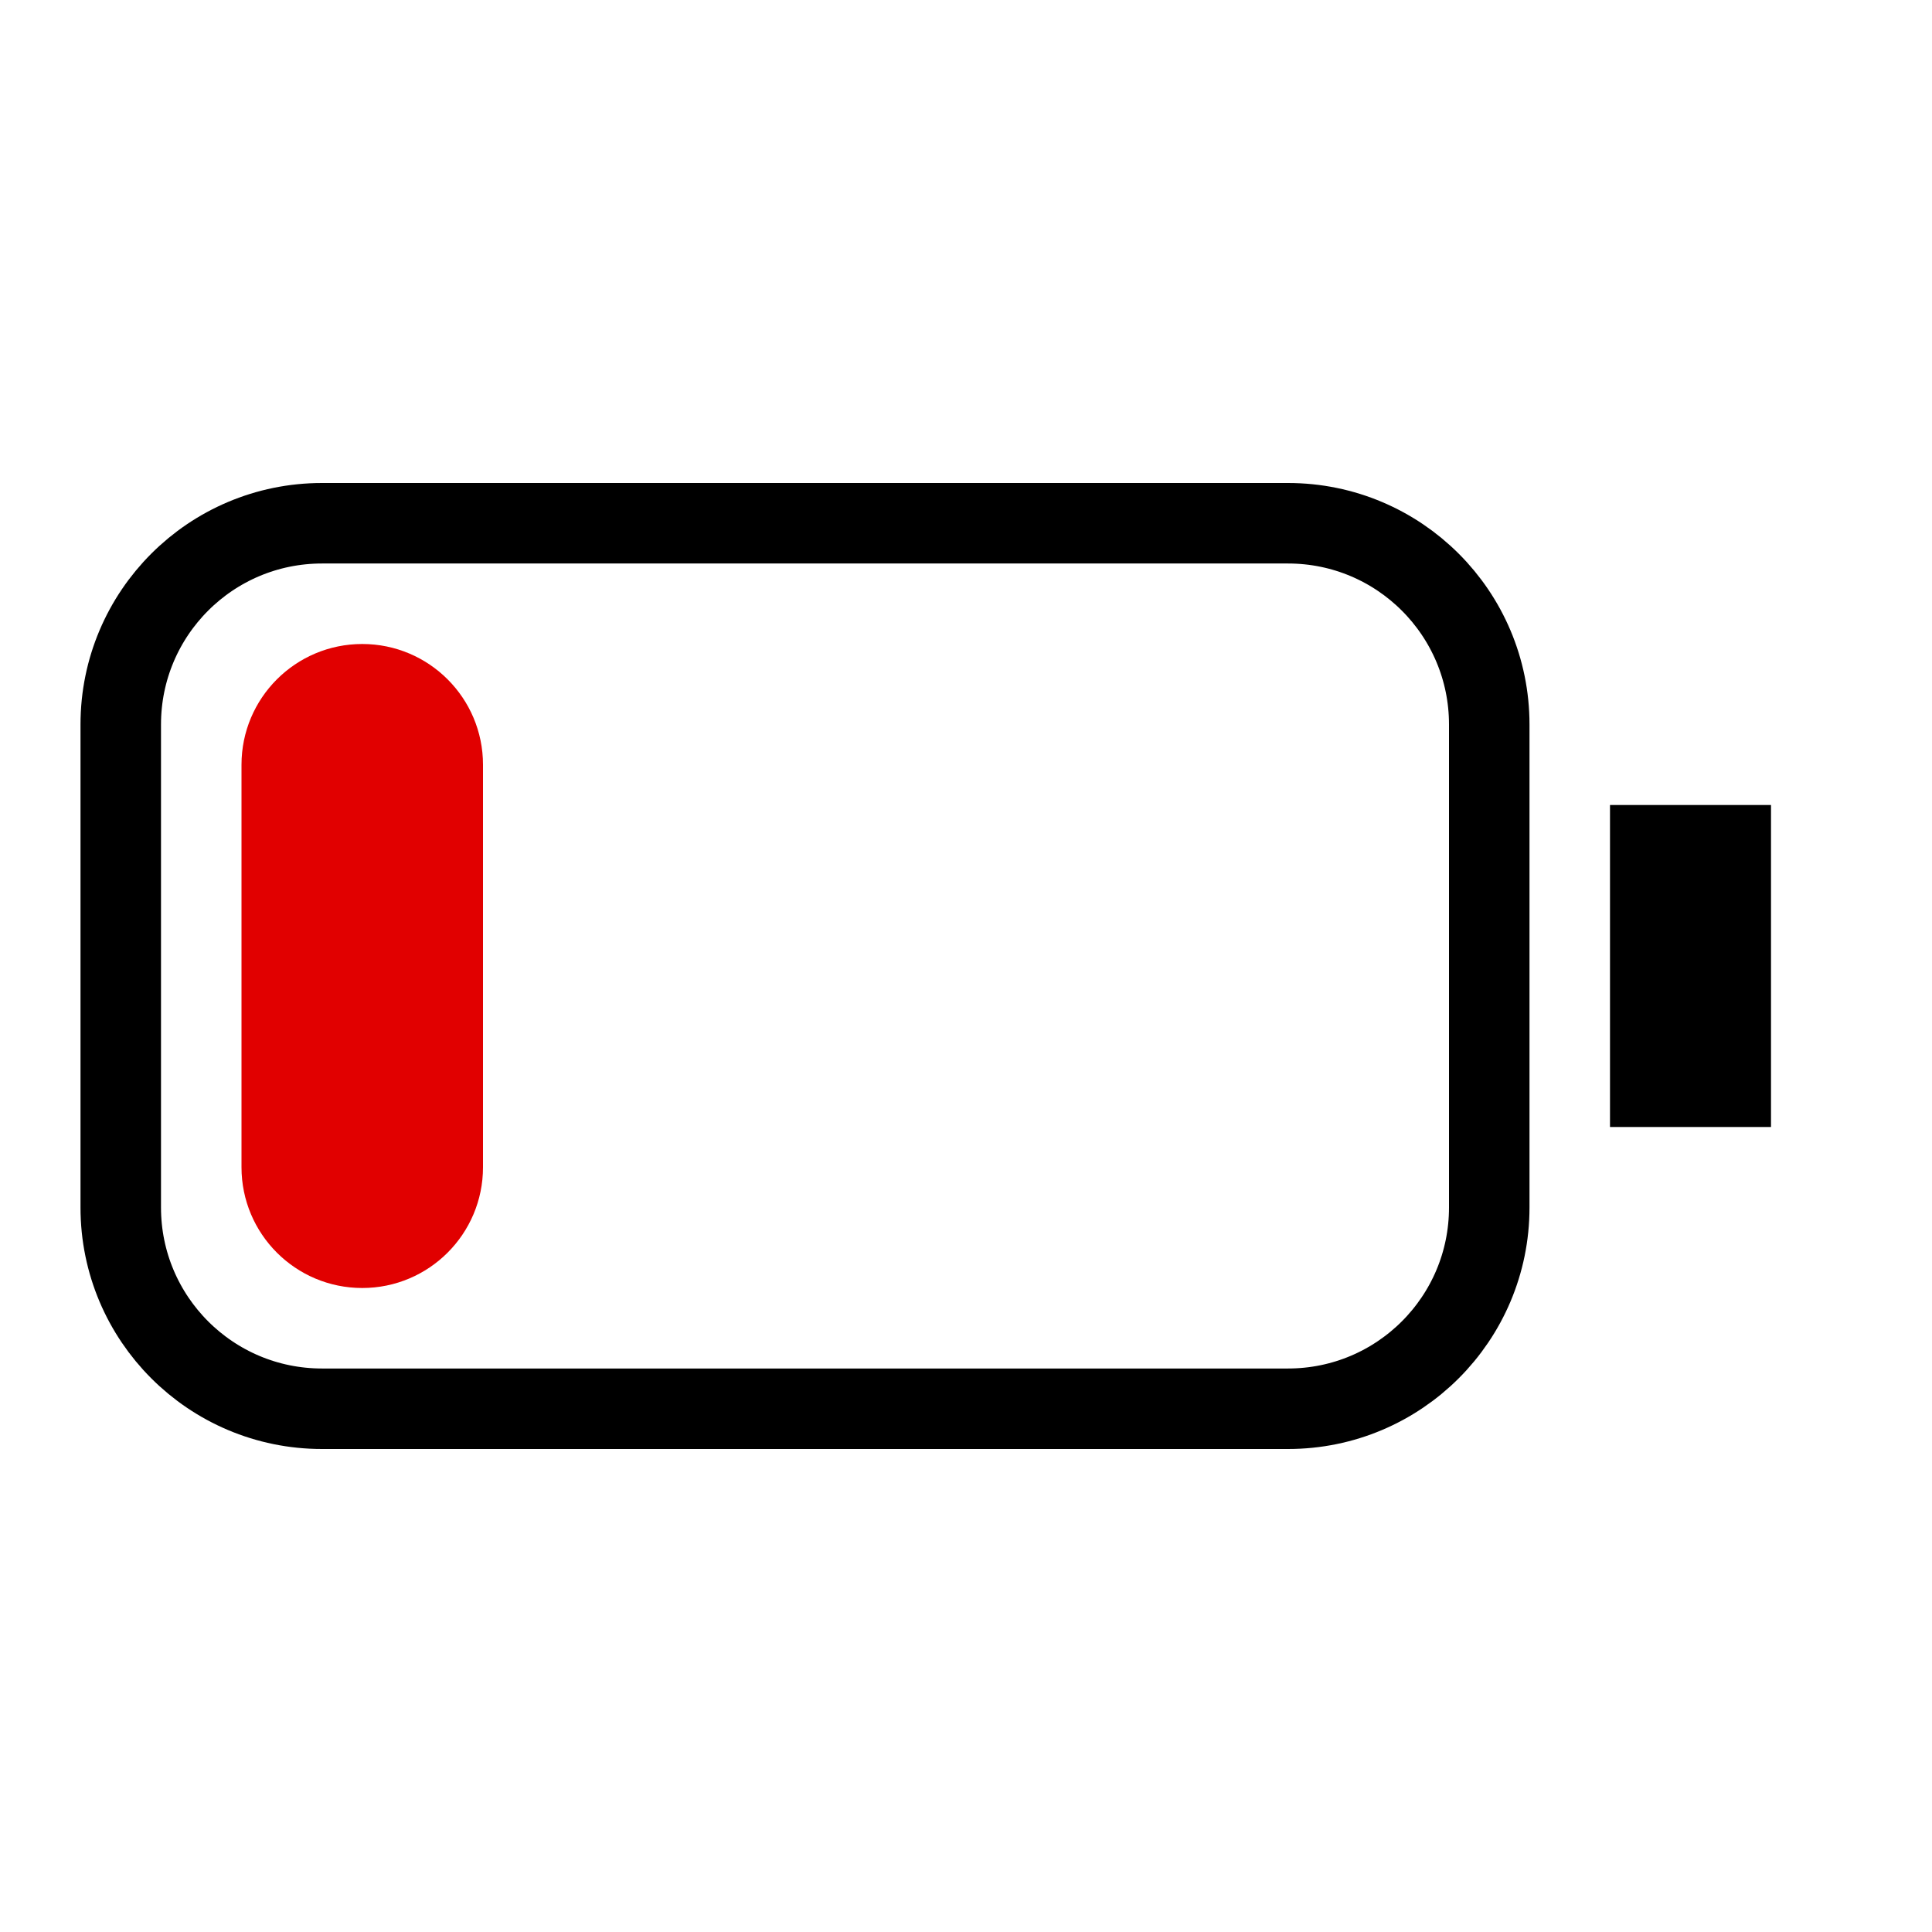
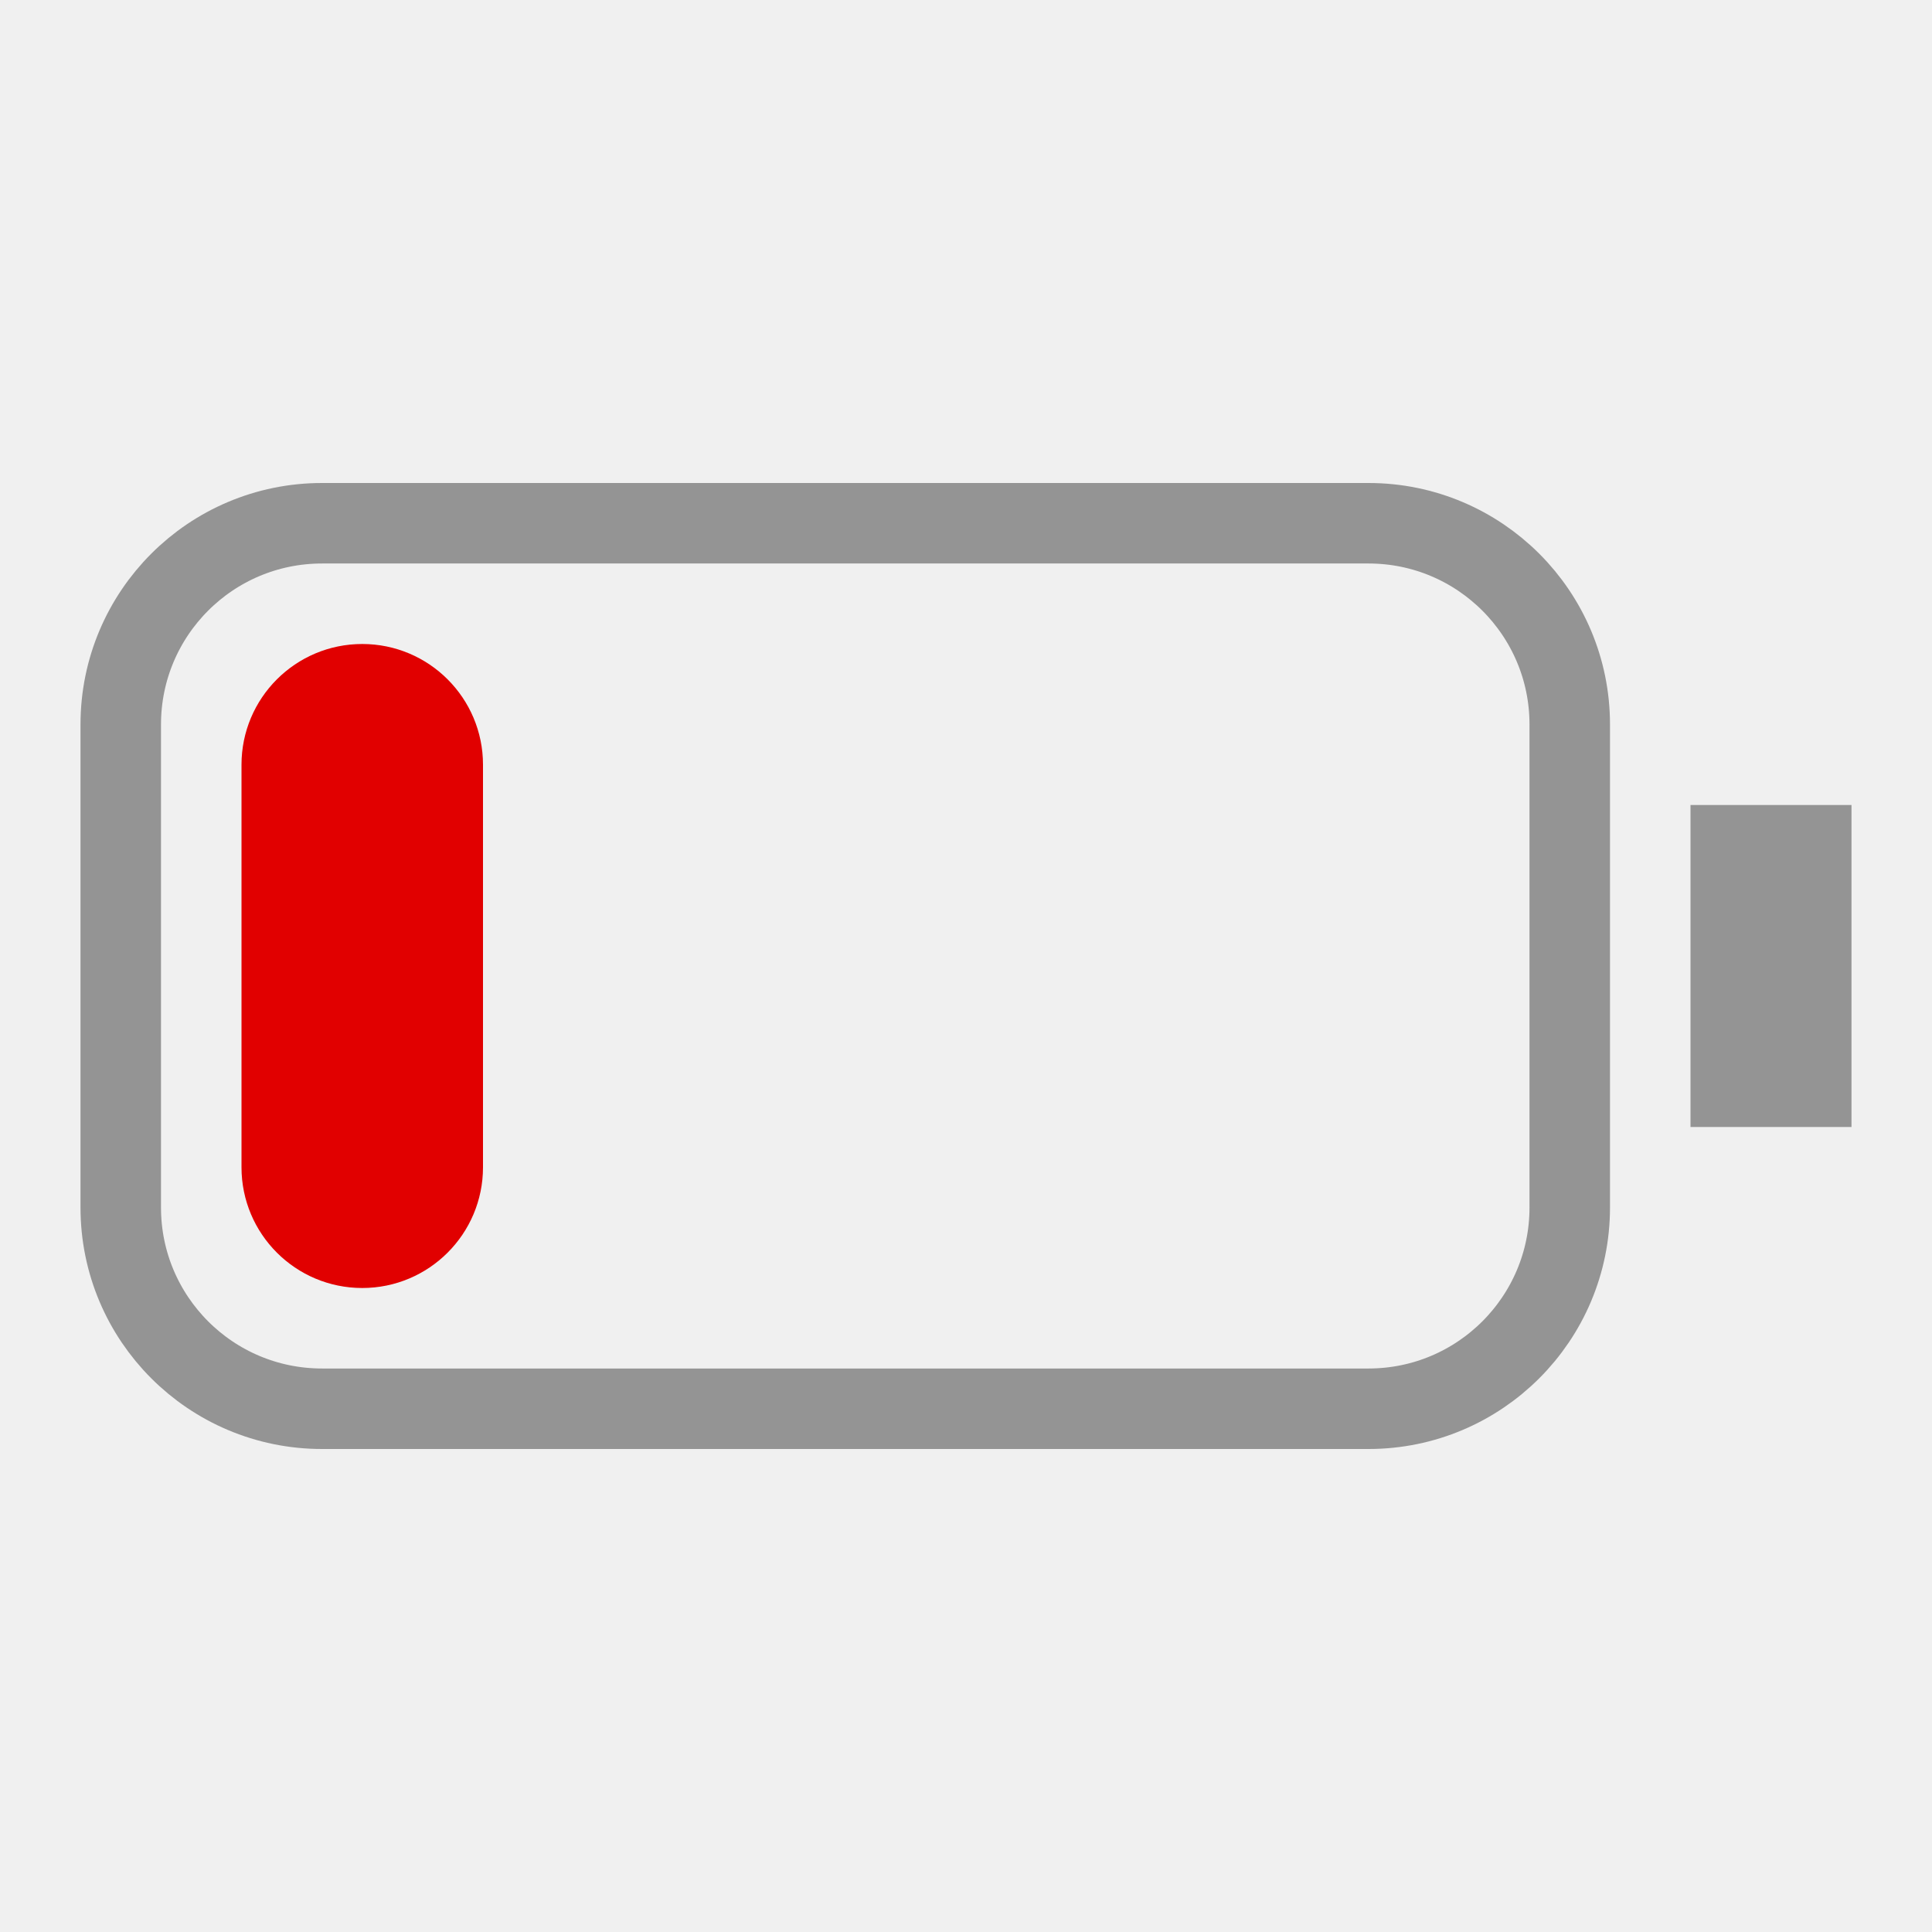
<svg xmlns="http://www.w3.org/2000/svg" width="24" height="24" viewBox="0 0 24 24" fill="none">
-   <rect width="24" height="24" fill="white" />
-   <path d="M4 6.5H16C17.381 6.5 18.5 7.619 18.5 9V15C18.5 16.381 17.381 17.5 16 17.5H4C2.619 17.5 1.5 16.381 1.5 15V9C1.5 7.619 2.619 6.5 4 6.5Z" stroke="black" />
+   <path d="M4 6.5H17C18.381 6.5 19.5 7.619 19.5 9V15C19.5 16.381 18.381 17.5 17 17.5H4C2.619 17.5 1.5 16.381 1.5 15V9C1.5 7.619 2.619 6.5 4 6.5Z" stroke="#949494" />
  <rect x="3" y="8" width="3" height="8" rx="1.5" fill="#E10000" />
-   <rect x="20" y="10" width="2" height="4" fill="black" />
+   <rect x="21" y="10" width="2" height="4" fill="#949494" />
</svg>
